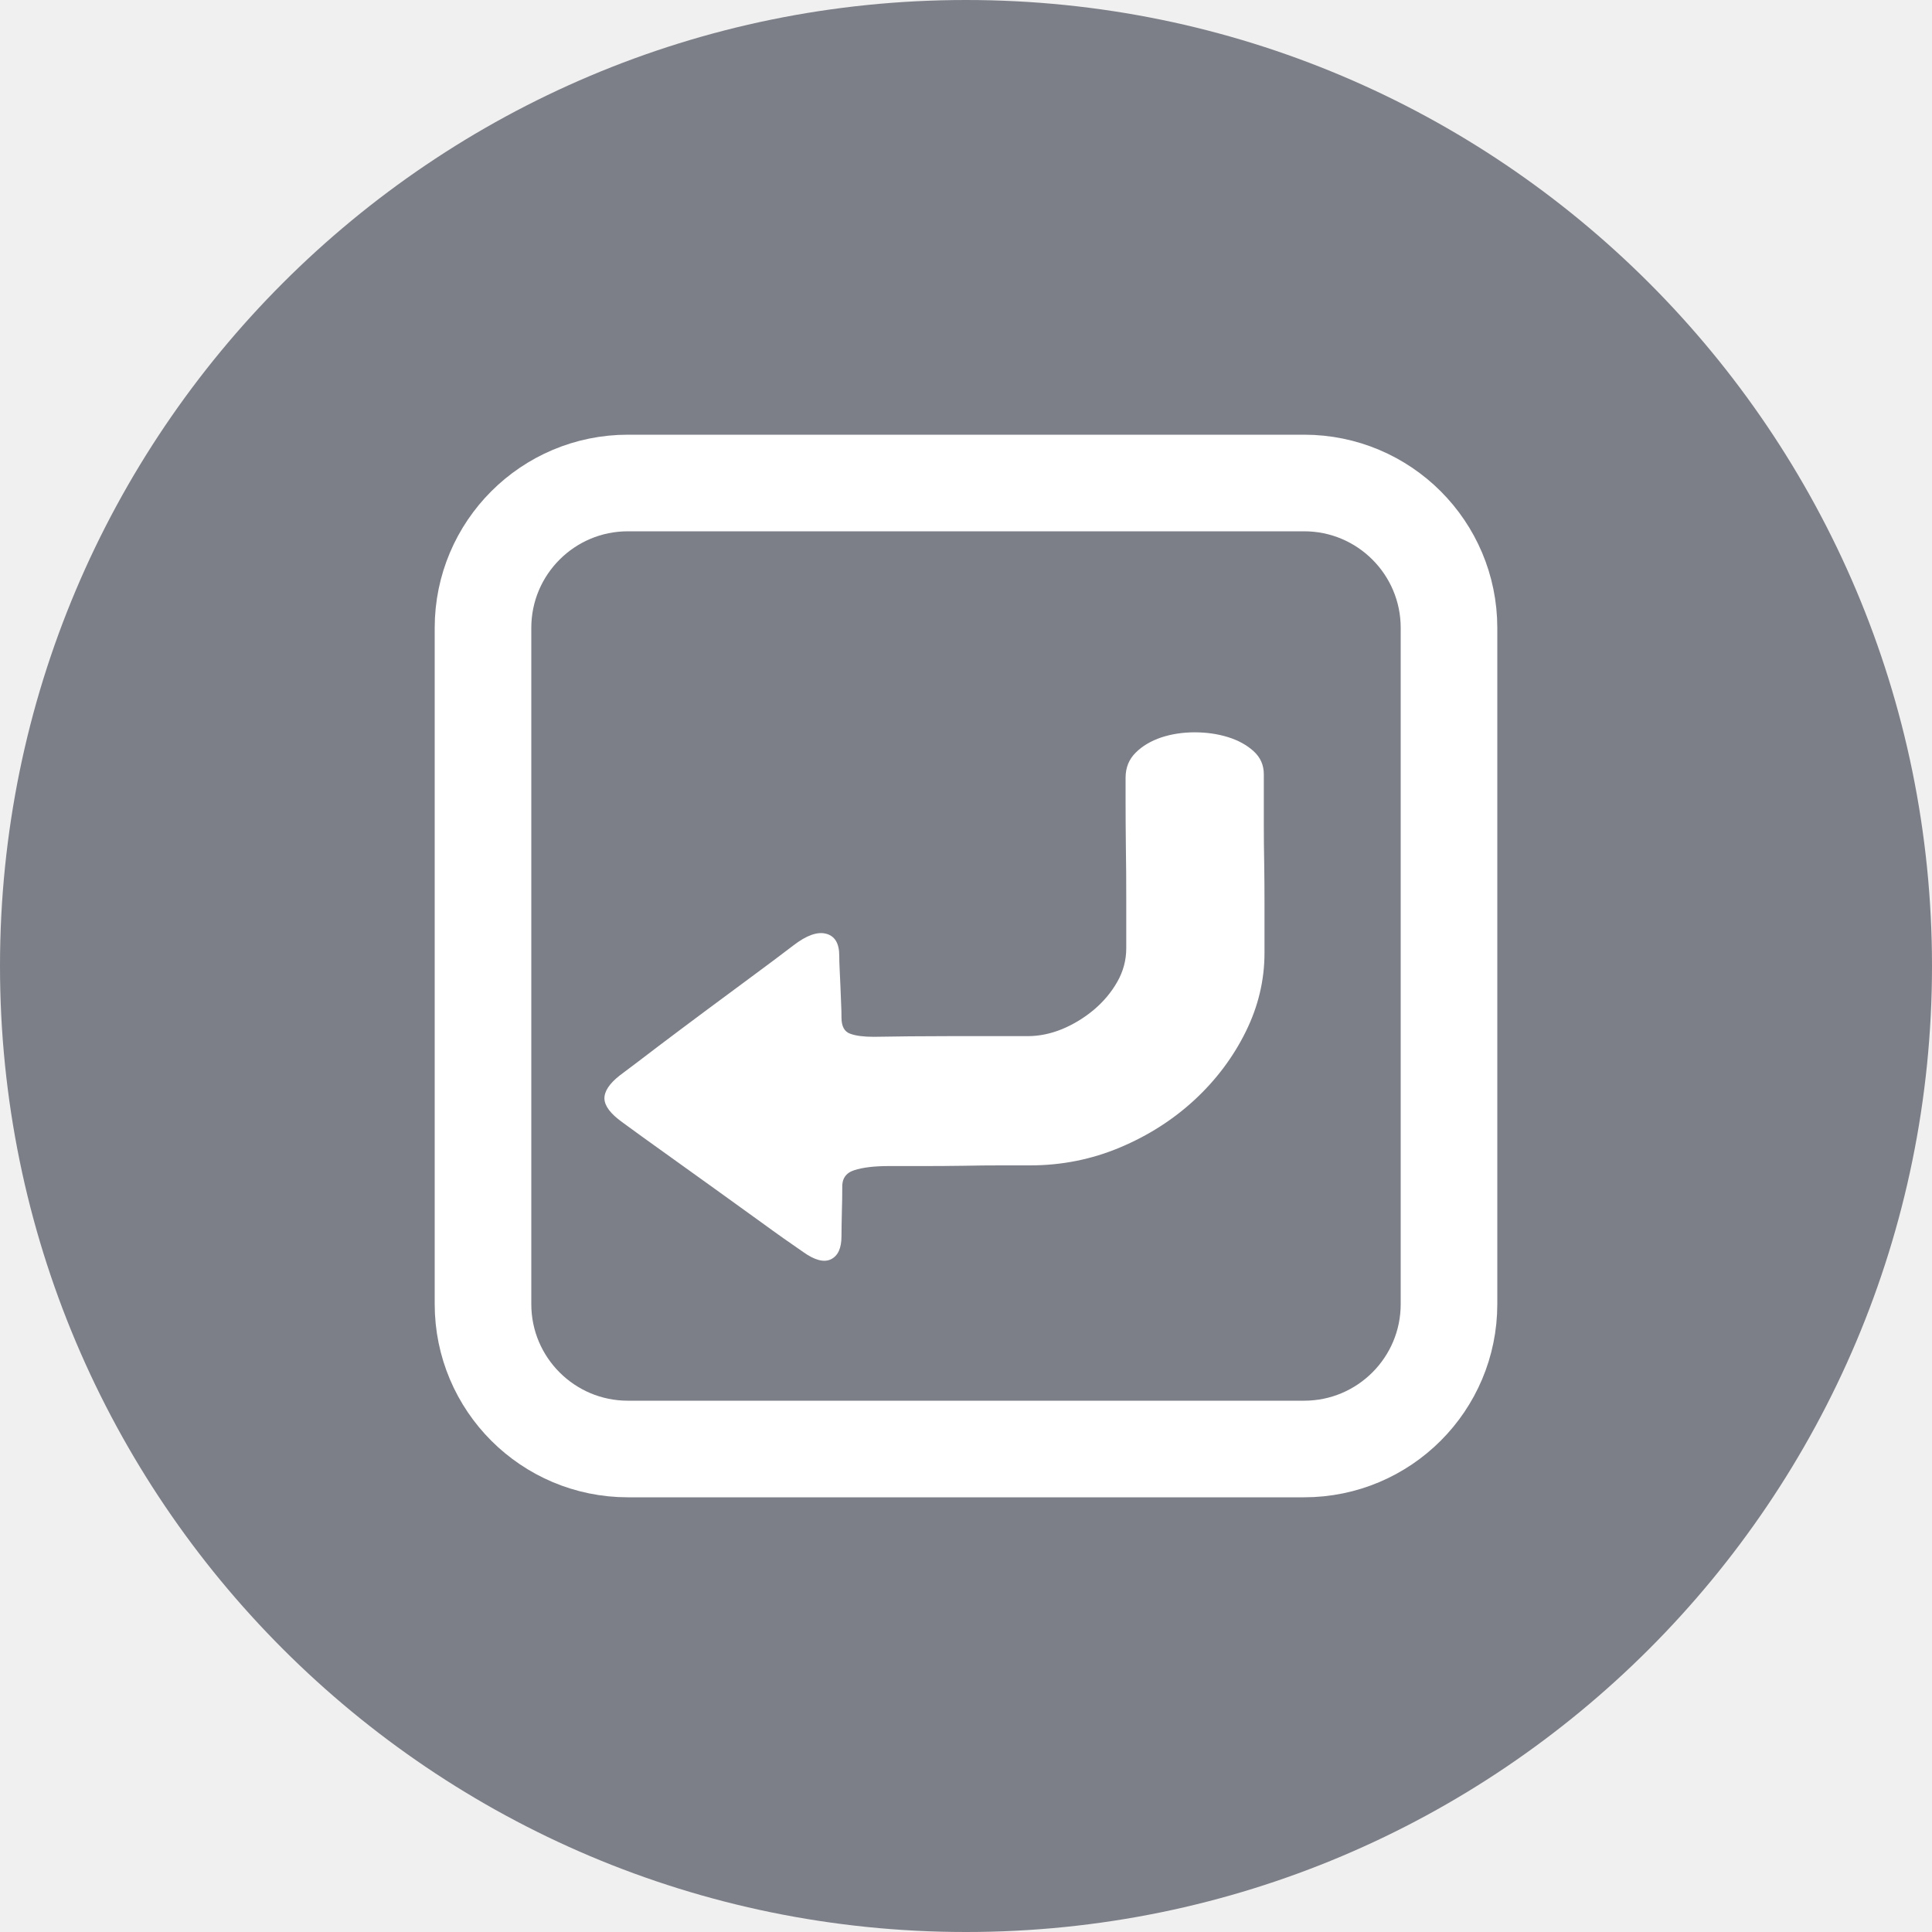
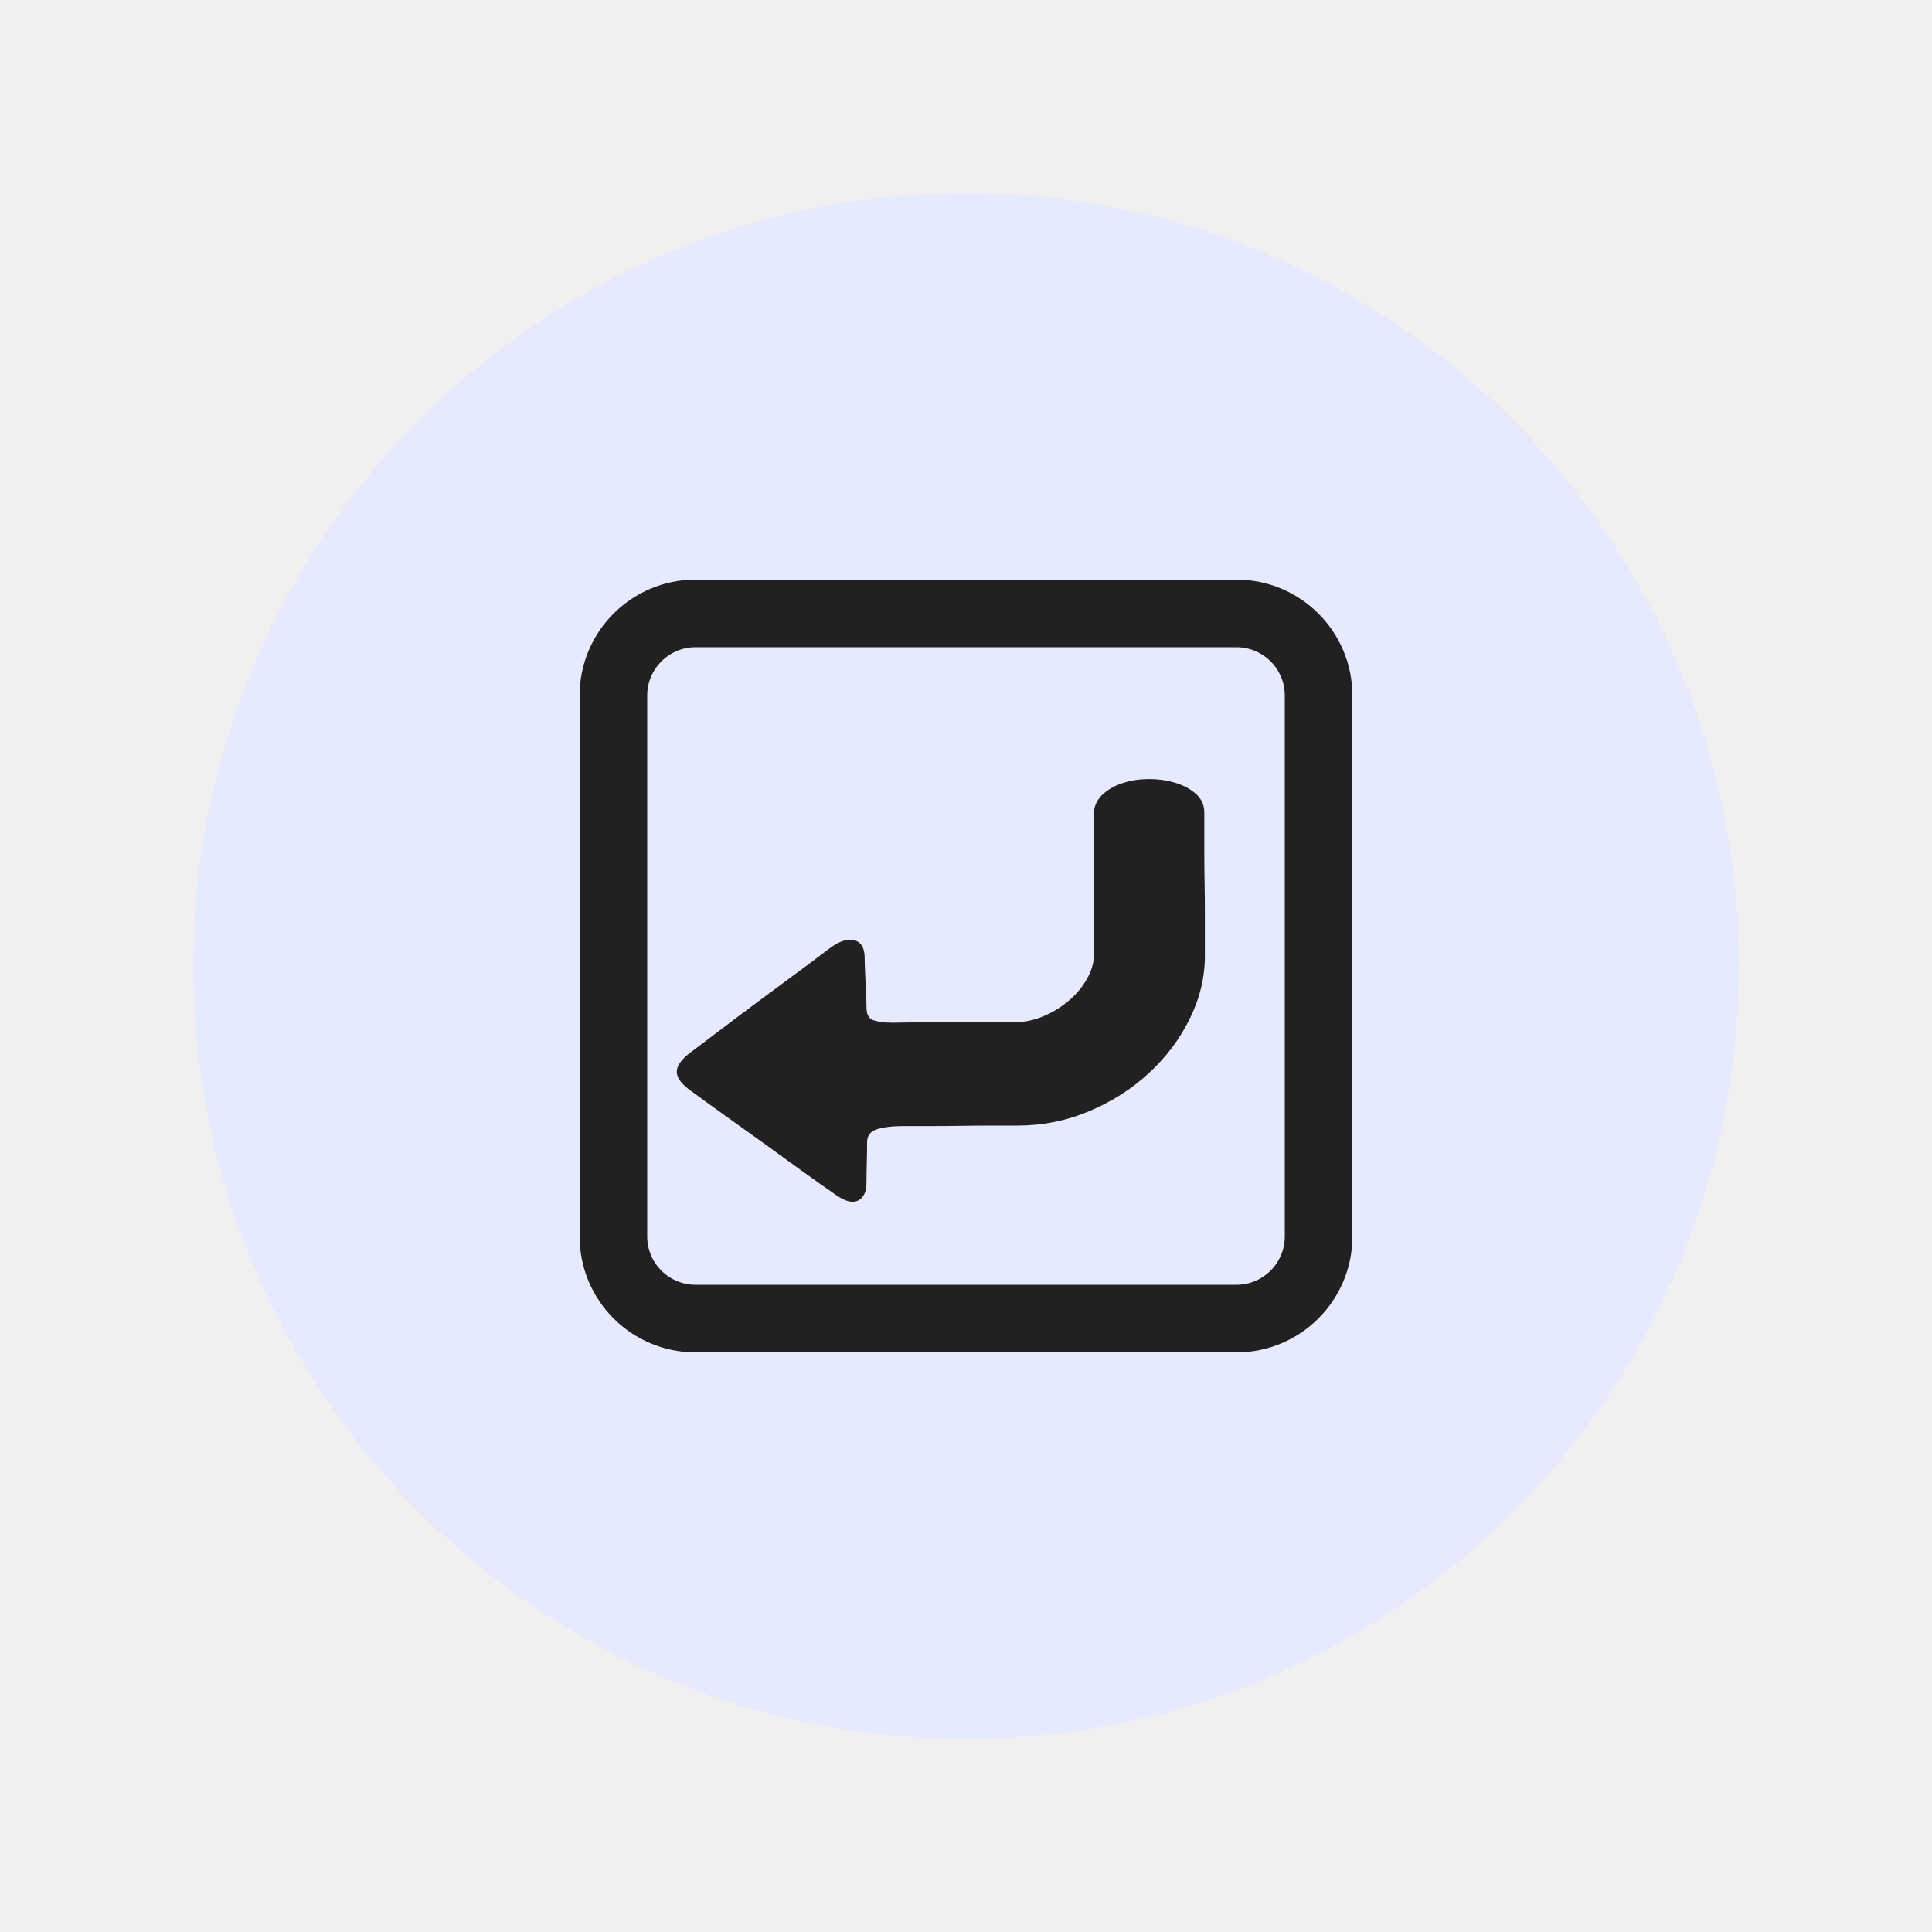
<svg xmlns="http://www.w3.org/2000/svg" width="20" height="20" viewBox="0 0 20 20" fill="none">
-   <circle cx="10" cy="10" r="10" fill="url(#paint0_radial_1_123)" />
-   <rect x="5" y="5" width="10" height="10" rx="1.5" stroke="white" />
-   <path d="M13.09 9.865C13.09 10.145 13.026 10.417 12.896 10.68C12.766 10.943 12.59 11.178 12.367 11.385C12.144 11.591 11.886 11.756 11.593 11.879C11.3 12.002 10.99 12.064 10.664 12.064H10.36C10.241 12.064 10.113 12.065 9.975 12.068C9.838 12.07 9.702 12.071 9.567 12.071H9.201C9.051 12.071 8.932 12.085 8.843 12.114C8.755 12.142 8.714 12.204 8.719 12.299C8.719 12.37 8.718 12.452 8.715 12.544C8.713 12.637 8.711 12.721 8.711 12.797C8.711 12.921 8.675 13 8.602 13.036C8.53 13.071 8.434 13.046 8.315 12.961C8.19 12.875 8.047 12.775 7.887 12.658C7.726 12.542 7.56 12.422 7.389 12.299C7.218 12.176 7.049 12.055 6.883 11.936C6.717 11.818 6.57 11.711 6.44 11.616C6.321 11.53 6.26 11.45 6.257 11.374C6.255 11.298 6.308 11.217 6.417 11.132C6.531 11.047 6.664 10.946 6.817 10.829C6.97 10.713 7.13 10.594 7.296 10.47C7.462 10.347 7.625 10.226 7.786 10.107C7.946 9.989 8.089 9.882 8.213 9.787C8.348 9.683 8.461 9.642 8.552 9.666C8.643 9.69 8.688 9.766 8.688 9.894C8.688 9.932 8.689 9.978 8.692 10.033C8.694 10.087 8.697 10.145 8.7 10.207C8.702 10.268 8.705 10.328 8.707 10.385C8.71 10.442 8.711 10.492 8.711 10.534C8.711 10.624 8.741 10.68 8.801 10.701C8.86 10.723 8.942 10.733 9.046 10.733C9.279 10.729 9.541 10.726 9.831 10.726H10.64C10.759 10.726 10.879 10.701 10.998 10.652C11.117 10.602 11.226 10.535 11.325 10.452C11.423 10.369 11.504 10.273 11.566 10.164C11.628 10.055 11.659 9.939 11.659 9.815V9.317C11.659 9.128 11.658 8.944 11.655 8.766C11.653 8.588 11.652 8.433 11.652 8.3V8.051C11.652 7.946 11.687 7.86 11.757 7.791C11.826 7.722 11.915 7.67 12.021 7.634C12.127 7.599 12.243 7.581 12.367 7.581C12.492 7.581 12.607 7.598 12.713 7.631C12.819 7.664 12.908 7.713 12.978 7.777C13.048 7.841 13.083 7.92 13.083 8.015V8.542C13.083 8.665 13.084 8.797 13.087 8.937C13.089 9.077 13.09 9.211 13.09 9.339V9.865Z" fill="white" />
-   <defs>
-     <radialGradient id="paint0_radial_1_123" cx="0" cy="0" r="1" gradientUnits="userSpaceOnUse" gradientTransform="translate(17.0833 1.29144e-06) rotate(90) scale(21.6667)">
-       <stop stop-color="#7D7F88" />
-       <stop offset="1" stop-color="#7D7F88" />
-     </radialGradient>
-   </defs>
+   <circle cx="10" cy="10" r="8" fill="#E7EAFF" />
+   <path d="M7.2 6.35H12.8C13.269 6.35 13.65 6.731 13.65 7.2V12.8C13.65 13.269 13.269 13.65 12.8 13.65H7.2C6.731 13.65 6.35 13.269 6.35 12.8V7.2C6.35 6.731 6.731 6.35 7.2 6.35Z" stroke="#212121" stroke-width="0.7" />
+   <path d="M12.473 9.892C12.473 10.116 12.421 10.334 12.317 10.544C12.214 10.755 12.073 10.943 11.894 11.108C11.716 11.273 11.509 11.405 11.275 11.503C11.041 11.602 10.793 11.652 10.531 11.652H10.289C10.193 11.652 10.091 11.652 9.981 11.654C9.871 11.656 9.762 11.657 9.654 11.657H9.362C9.241 11.657 9.146 11.668 9.075 11.691C9.005 11.714 8.972 11.763 8.976 11.839C8.976 11.896 8.975 11.962 8.973 12.036C8.971 12.11 8.97 12.177 8.97 12.238C8.97 12.336 8.941 12.4 8.882 12.428C8.824 12.457 8.748 12.437 8.652 12.369C8.553 12.3 8.439 12.22 8.31 12.127C8.181 12.034 8.049 11.938 7.912 11.839C7.775 11.741 7.64 11.644 7.507 11.549C7.375 11.454 7.256 11.369 7.153 11.293C7.057 11.225 7.008 11.16 7.006 11.099C7.004 11.039 7.047 10.974 7.134 10.906C7.225 10.837 7.332 10.757 7.454 10.664C7.577 10.571 7.704 10.475 7.837 10.376C7.97 10.278 8.1 10.181 8.229 10.086C8.358 9.991 8.472 9.906 8.571 9.83C8.679 9.746 8.769 9.714 8.842 9.733C8.915 9.752 8.951 9.813 8.951 9.915C8.951 9.945 8.952 9.982 8.954 10.026C8.956 10.07 8.958 10.116 8.96 10.166C8.962 10.215 8.964 10.262 8.966 10.308C8.969 10.354 8.97 10.393 8.97 10.428C8.97 10.5 8.993 10.544 9.041 10.561C9.089 10.578 9.154 10.587 9.237 10.587C9.424 10.583 9.633 10.581 9.866 10.581H10.513C10.608 10.581 10.704 10.561 10.799 10.521C10.894 10.482 10.982 10.428 11.06 10.362C11.139 10.296 11.204 10.219 11.253 10.132C11.303 10.044 11.328 9.951 11.328 9.853V9.454C11.328 9.302 11.327 9.155 11.325 9.013C11.323 8.87 11.322 8.746 11.322 8.64V8.441C11.322 8.357 11.35 8.288 11.406 8.233C11.462 8.178 11.532 8.136 11.617 8.108C11.702 8.079 11.795 8.065 11.894 8.065C11.994 8.065 12.086 8.078 12.171 8.105C12.256 8.131 12.327 8.17 12.383 8.221C12.439 8.273 12.467 8.336 12.467 8.412V8.833C12.467 8.932 12.468 9.037 12.47 9.149C12.472 9.261 12.473 9.369 12.473 9.471V9.892Z" fill="#212121" />
</svg>
